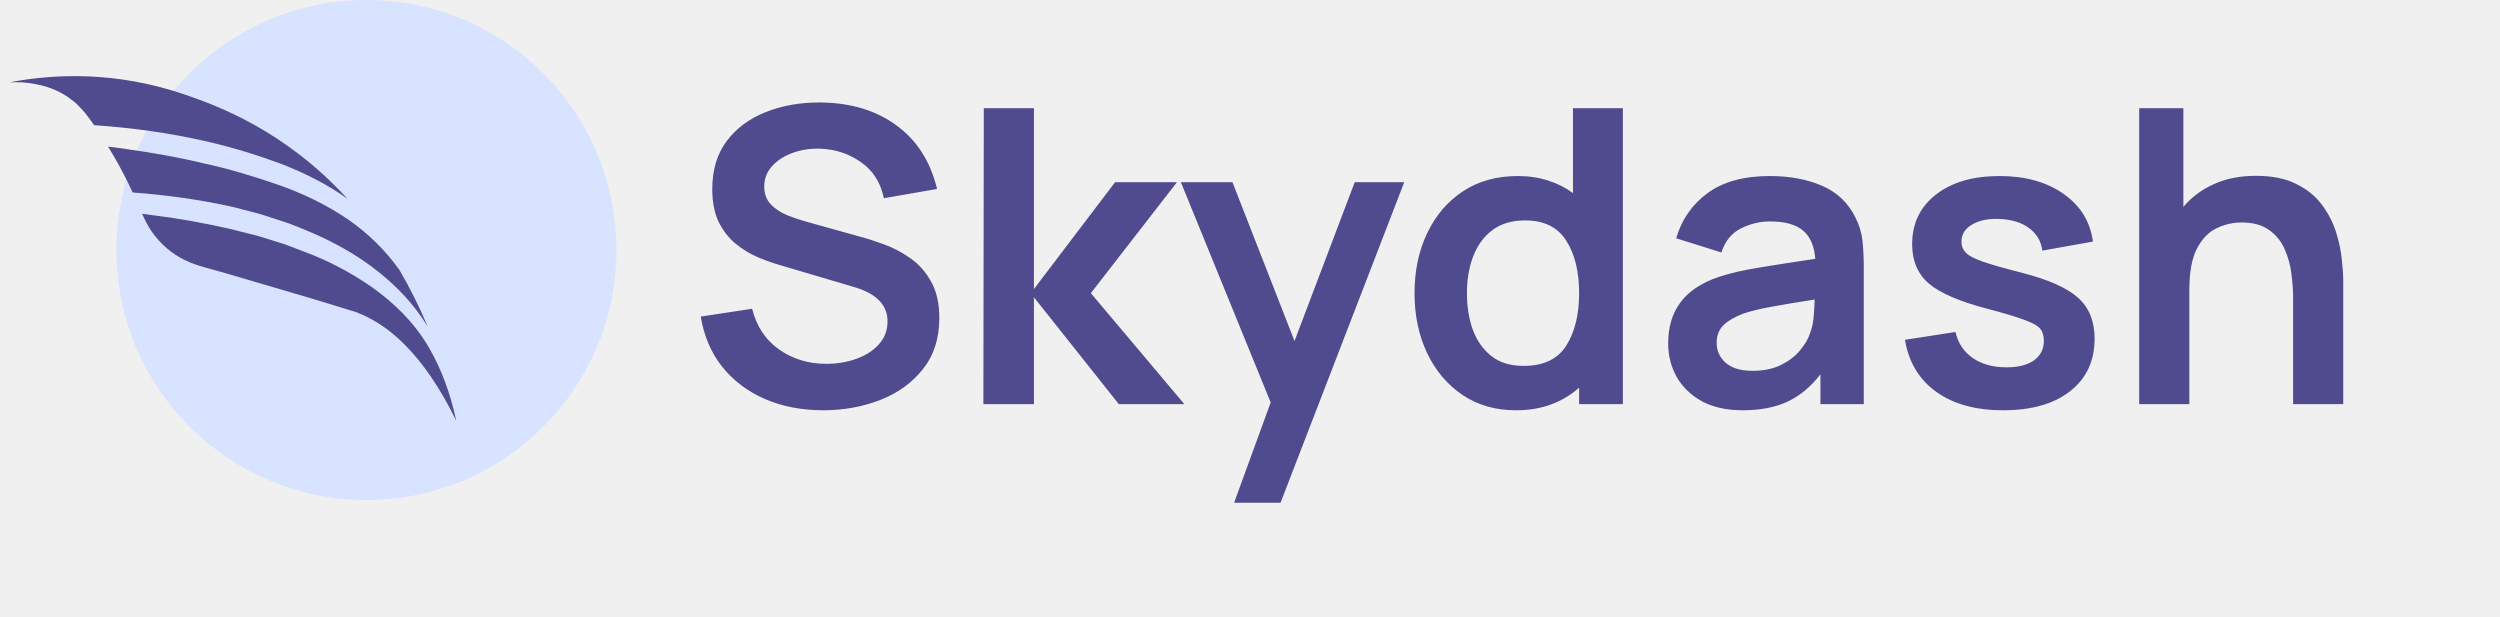
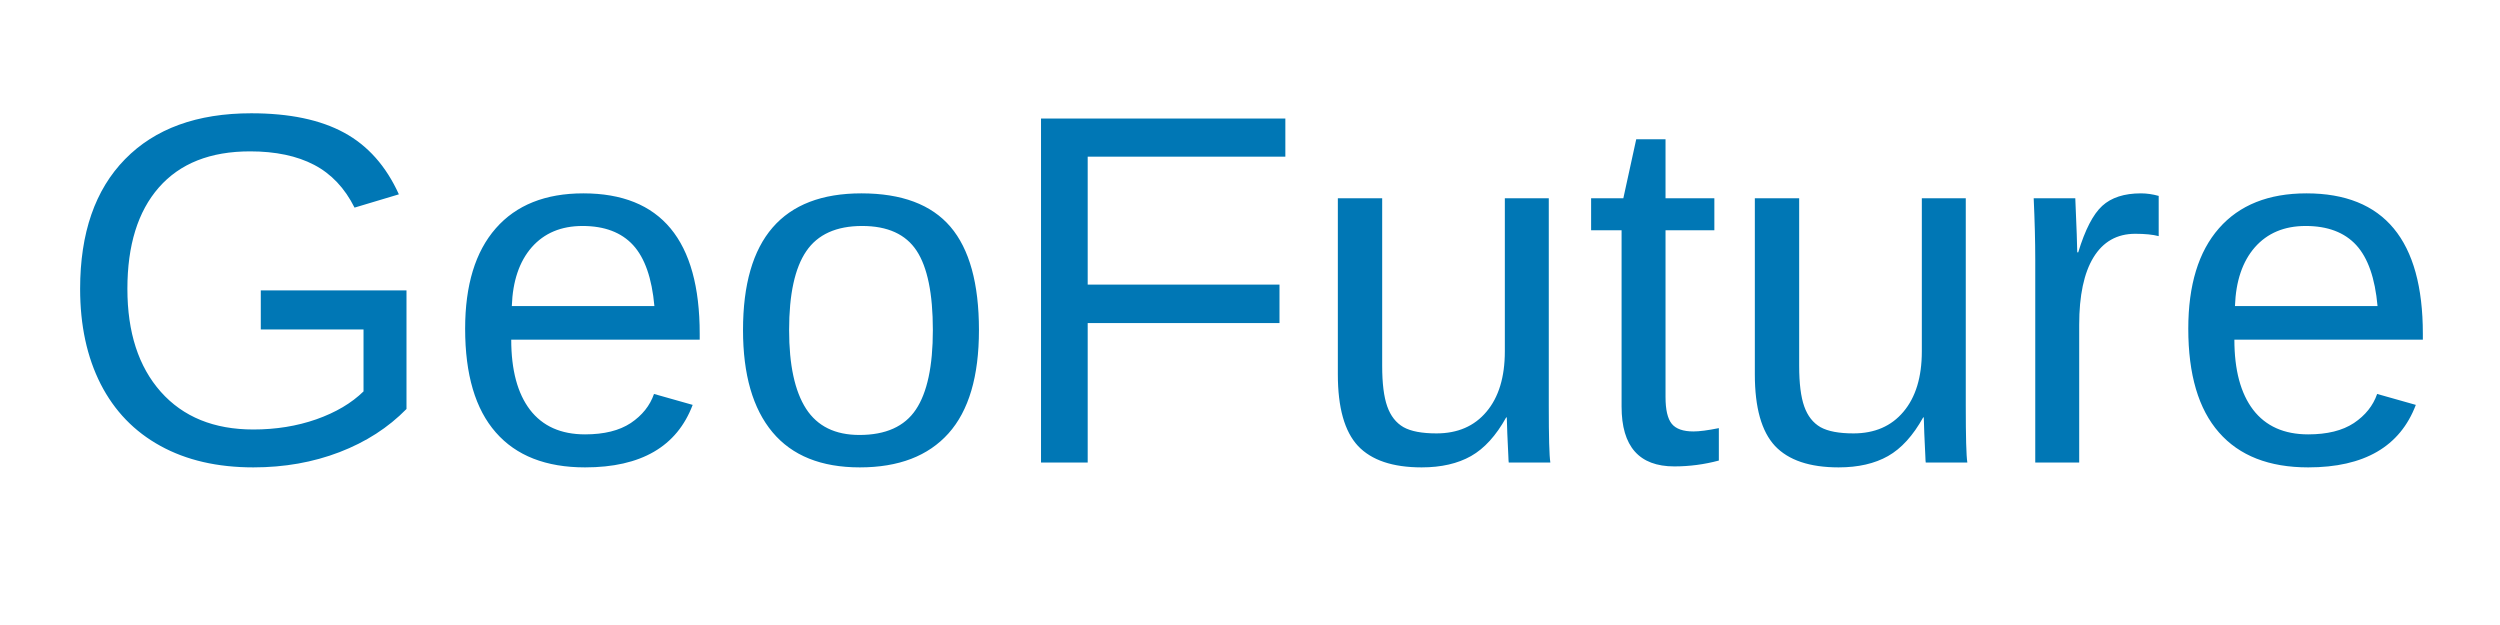
- <svg xmlns="http://www.w3.org/2000/svg" width="365" height="90" viewBox="0 0 365 90" fill="none">
-   <path d="M120.19 59.9C123.15 59.9 125.92 59.4 128.5 58.4C131.08 57.4 133.16 55.9 134.74 53.9C136.34 51.9 137.14 49.41 137.14 46.43C137.14 44.29 136.74 42.52 135.94 41.12C135.16 39.7 134.15 38.56 132.91 37.7C131.69 36.84 130.42 36.17 129.1 35.69C127.8 35.21 126.62 34.83 125.56 34.55L117.82 32.39C116.86 32.13 115.9 31.81 114.94 31.43C113.98 31.03 113.18 30.5 112.54 29.84C111.9 29.16 111.58 28.29 111.58 27.23C111.58 26.11 111.95 25.13 112.69 24.29C113.45 23.45 114.44 22.8 115.66 22.34C116.9 21.88 118.24 21.67 119.68 21.71C121.9 21.77 123.9 22.42 125.68 23.66C127.46 24.9 128.58 26.66 129.04 28.94L136.81 27.59C135.85 23.59 133.88 20.5 130.9 18.32C127.92 16.12 124.21 15 119.77 14.96C116.85 14.94 114.19 15.41 111.79 16.37C109.41 17.31 107.51 18.72 106.09 20.6C104.69 22.48 103.99 24.81 103.99 27.59C103.99 29.49 104.3 31.09 104.92 32.39C105.56 33.67 106.37 34.72 107.35 35.54C108.35 36.36 109.4 37.01 110.5 37.49C111.62 37.97 112.66 38.35 113.62 38.63L124.78 41.93C127.98 42.89 129.58 44.55 129.58 46.91C129.58 48.23 129.15 49.36 128.29 50.3C127.45 51.22 126.35 51.92 124.99 52.4C123.63 52.88 122.18 53.12 120.64 53.12C118.04 53.12 115.74 52.42 113.74 51.02C111.76 49.62 110.45 47.64 109.81 45.08L102.31 46.22C102.77 49.04 103.81 51.48 105.43 53.54C107.07 55.58 109.15 57.15 111.67 58.25C114.21 59.35 117.05 59.9 120.19 59.9ZM143.574 59H150.954V43.4L163.344 59H172.914L159.264 42.8L171.834 26.6H162.804L150.954 42.2V15.8H143.634L143.574 59ZM180.179 73.4H186.959L205.019 26.6H197.789L188.999 49.79L179.939 26.6H172.409L185.519 58.76L180.179 73.4ZM221.311 59.9C223.231 59.9 224.961 59.61 226.501 59.03C228.041 58.45 229.391 57.64 230.551 56.6V59H236.941V15.8H229.651V28.19C228.571 27.39 227.361 26.78 226.021 26.36C224.681 25.92 223.201 25.7 221.581 25.7C218.521 25.7 215.861 26.44 213.601 27.92C211.361 29.4 209.621 31.43 208.381 34.01C207.141 36.59 206.521 39.52 206.521 42.8C206.521 46.04 207.131 48.95 208.351 51.53C209.571 54.11 211.291 56.15 213.511 57.65C215.731 59.15 218.331 59.9 221.311 59.9ZM222.421 53.42C220.541 53.42 218.991 52.95 217.771 52.01C216.551 51.05 215.641 49.77 215.041 48.17C214.461 46.57 214.171 44.78 214.171 42.8C214.171 40.84 214.471 39.06 215.071 37.46C215.691 35.84 216.621 34.56 217.861 33.62C219.121 32.66 220.721 32.18 222.661 32.18C225.421 32.18 227.421 33.16 228.661 35.12C229.921 37.08 230.551 39.64 230.551 42.8C230.551 45.94 229.921 48.5 228.661 50.48C227.421 52.44 225.341 53.42 222.421 53.42ZM254.412 59.9C256.992 59.9 259.182 59.48 260.982 58.64C262.802 57.78 264.402 56.45 265.782 54.65V59H272.112V39.11C272.112 37.71 272.052 36.42 271.932 35.24C271.812 34.04 271.462 32.87 270.882 31.73C269.822 29.59 268.192 28.05 265.992 27.11C263.812 26.17 261.282 25.7 258.402 25.7C254.602 25.7 251.572 26.53 249.312 28.19C247.052 29.85 245.522 32.05 244.722 34.79L251.322 36.86C251.862 35.2 252.812 34.03 254.172 33.35C255.532 32.67 256.942 32.33 258.402 32.33C260.602 32.33 262.222 32.78 263.262 33.68C264.302 34.56 264.892 35.93 265.032 37.79C262.192 38.21 259.552 38.62 257.112 39.02C254.692 39.4 252.632 39.87 250.932 40.43C248.372 41.31 246.502 42.56 245.322 44.18C244.142 45.78 243.552 47.76 243.552 50.12C243.552 51.9 243.962 53.53 244.782 55.01C245.622 56.49 246.852 57.68 248.472 58.58C250.092 59.46 252.072 59.9 254.412 59.9ZM255.852 54.14C254.152 54.14 252.852 53.75 251.952 52.97C251.072 52.19 250.632 51.21 250.632 50.03C250.632 48.97 250.972 48.11 251.652 47.45C252.352 46.79 253.322 46.23 254.562 45.77C255.702 45.39 257.072 45.06 258.672 44.78C260.272 44.48 262.362 44.13 264.942 43.73C264.922 44.49 264.872 45.34 264.792 46.28C264.712 47.2 264.522 48.03 264.222 48.77C263.982 49.51 263.512 50.3 262.812 51.14C262.132 51.98 261.212 52.69 260.052 53.27C258.892 53.85 257.492 54.14 255.852 54.14ZM292.433 59.9C296.613 59.9 299.883 58.97 302.243 57.11C304.623 55.25 305.813 52.69 305.813 49.43C305.813 46.91 305.013 44.93 303.413 43.49C301.833 42.05 299.103 40.83 295.223 39.83C292.703 39.19 290.803 38.65 289.523 38.21C288.263 37.77 287.423 37.33 287.003 36.89C286.583 36.45 286.373 35.92 286.373 35.3C286.373 34.22 286.893 33.38 287.933 32.78C288.973 32.16 290.343 31.89 292.043 31.97C293.803 32.07 295.213 32.52 296.273 33.32C297.353 34.12 297.993 35.21 298.193 36.59L305.573 35.27C305.173 32.35 303.743 30.03 301.283 28.31C298.823 26.57 295.703 25.7 291.923 25.7C288.063 25.7 284.973 26.6 282.653 28.4C280.333 30.2 279.173 32.62 279.173 35.66C279.173 38.08 279.983 39.99 281.603 41.39C283.243 42.79 286.093 44.02 290.153 45.08C292.593 45.72 294.393 46.26 295.553 46.7C296.733 47.12 297.503 47.55 297.863 47.99C298.223 48.43 298.403 49.02 298.403 49.76C298.403 50.96 297.923 51.91 296.963 52.61C296.003 53.29 294.663 53.63 292.943 53.63C290.963 53.63 289.313 53.17 287.993 52.25C286.693 51.33 285.863 50.07 285.503 48.47L278.123 49.61C278.663 52.87 280.183 55.4 282.683 57.2C285.183 59 288.433 59.9 292.433 59.9ZM312.324 59H319.644V42.35C319.644 39.73 320.014 37.71 320.754 36.29C321.514 34.85 322.474 33.86 323.634 33.32C324.814 32.76 326.014 32.48 327.234 32.48C328.954 32.48 330.324 32.86 331.344 33.62C332.364 34.36 333.114 35.31 333.594 36.47C334.094 37.61 334.414 38.8 334.554 40.04C334.714 41.28 334.794 42.4 334.794 43.4V59H342.114V40.91C342.114 40.15 342.044 39.14 341.904 37.88C341.784 36.62 341.504 35.29 341.064 33.89C340.624 32.49 339.944 31.17 339.024 29.93C338.104 28.67 336.854 27.65 335.274 26.87C333.714 26.07 331.744 25.67 329.364 25.67C327.024 25.67 324.964 26.08 323.184 26.9C321.424 27.7 319.954 28.8 318.774 30.2V15.8H312.324V59Z" fill="#504B8E" />
-   <circle cx="53.5" cy="36.5" r="36.5" fill="#D8E3FF" />
-   <path d="M3.437 12.043C5.632 12.232 7.878 12.779 9.927 14.173C10.411 14.576 10.953 14.886 11.396 15.378C11.841 15.859 12.33 16.332 12.706 16.862C13.061 17.329 13.405 17.793 13.739 18.277C19.212 18.651 24.674 19.388 30.083 20.632C33.851 21.479 37.574 22.635 41.259 24.001C44.498 25.298 47.719 26.857 50.724 29.02C41.603 19.039 31.788 15.466 27.132 13.856C16.999 10.349 7.944 10.771 1.394 12.014C2.068 11.989 2.754 12.005 3.437 12.043Z" fill="#504B8E" />
-   <path d="M29.634 23.831C25.952 22.93 22.223 22.306 18.488 21.769C17.584 21.635 16.679 21.5 15.779 21.401C16.863 23.154 17.881 25.009 18.811 26.919C19 27.305 19.186 27.704 19.374 28.101C24.255 28.462 29.132 29.135 33.975 30.208L36.744 30.925L38.126 31.295L39.495 31.739L42.232 32.637C43.142 32.985 44.041 33.35 44.945 33.728C48.532 35.235 52.068 37.127 55.31 39.737C57.967 41.85 60.479 44.453 62.436 47.665C61.301 44.963 59.941 42.187 58.316 39.415C56.192 36.434 53.663 34.027 50.928 32.116C47.68 29.882 44.179 28.224 40.584 26.97C36.989 25.729 33.335 24.613 29.634 23.831Z" fill="#504B8E" />
-   <path d="M54.327 41.942C51.136 39.724 47.738 37.96 44.217 36.672L41.59 35.671L38.917 34.835L37.576 34.422L36.222 34.084L33.522 33.406C29.894 32.589 26.243 31.91 22.57 31.456C21.965 31.363 21.359 31.278 20.75 31.207C21.178 32.184 21.604 33.027 22.136 33.79C23.44 35.651 25.102 37.066 26.972 37.963C27.904 38.426 28.871 38.745 29.892 39.035L33.048 39.92L45.655 43.629L51.934 45.553C54.124 46.363 56.181 47.66 58.023 49.314C61.585 52.516 64.358 56.817 66.612 61.425C65.782 57.542 64.462 53.888 62.634 50.767C60.463 47.017 57.486 44.205 54.327 41.942Z" fill="#504B8E" />
+ <svg xmlns="http://www.w3.org/2000/svg" width="200" height="50" viewBox="0 0 200 50">
+   <rect width="100%" height="100%" fill="#FFFFFF" />
+   <text x="50%" y="50%" text-anchor="middle" dy=".3em" font-family="Arial, sans-serif" font-size="40" fill="#0077B5">GeoFuture</text>
</svg>
